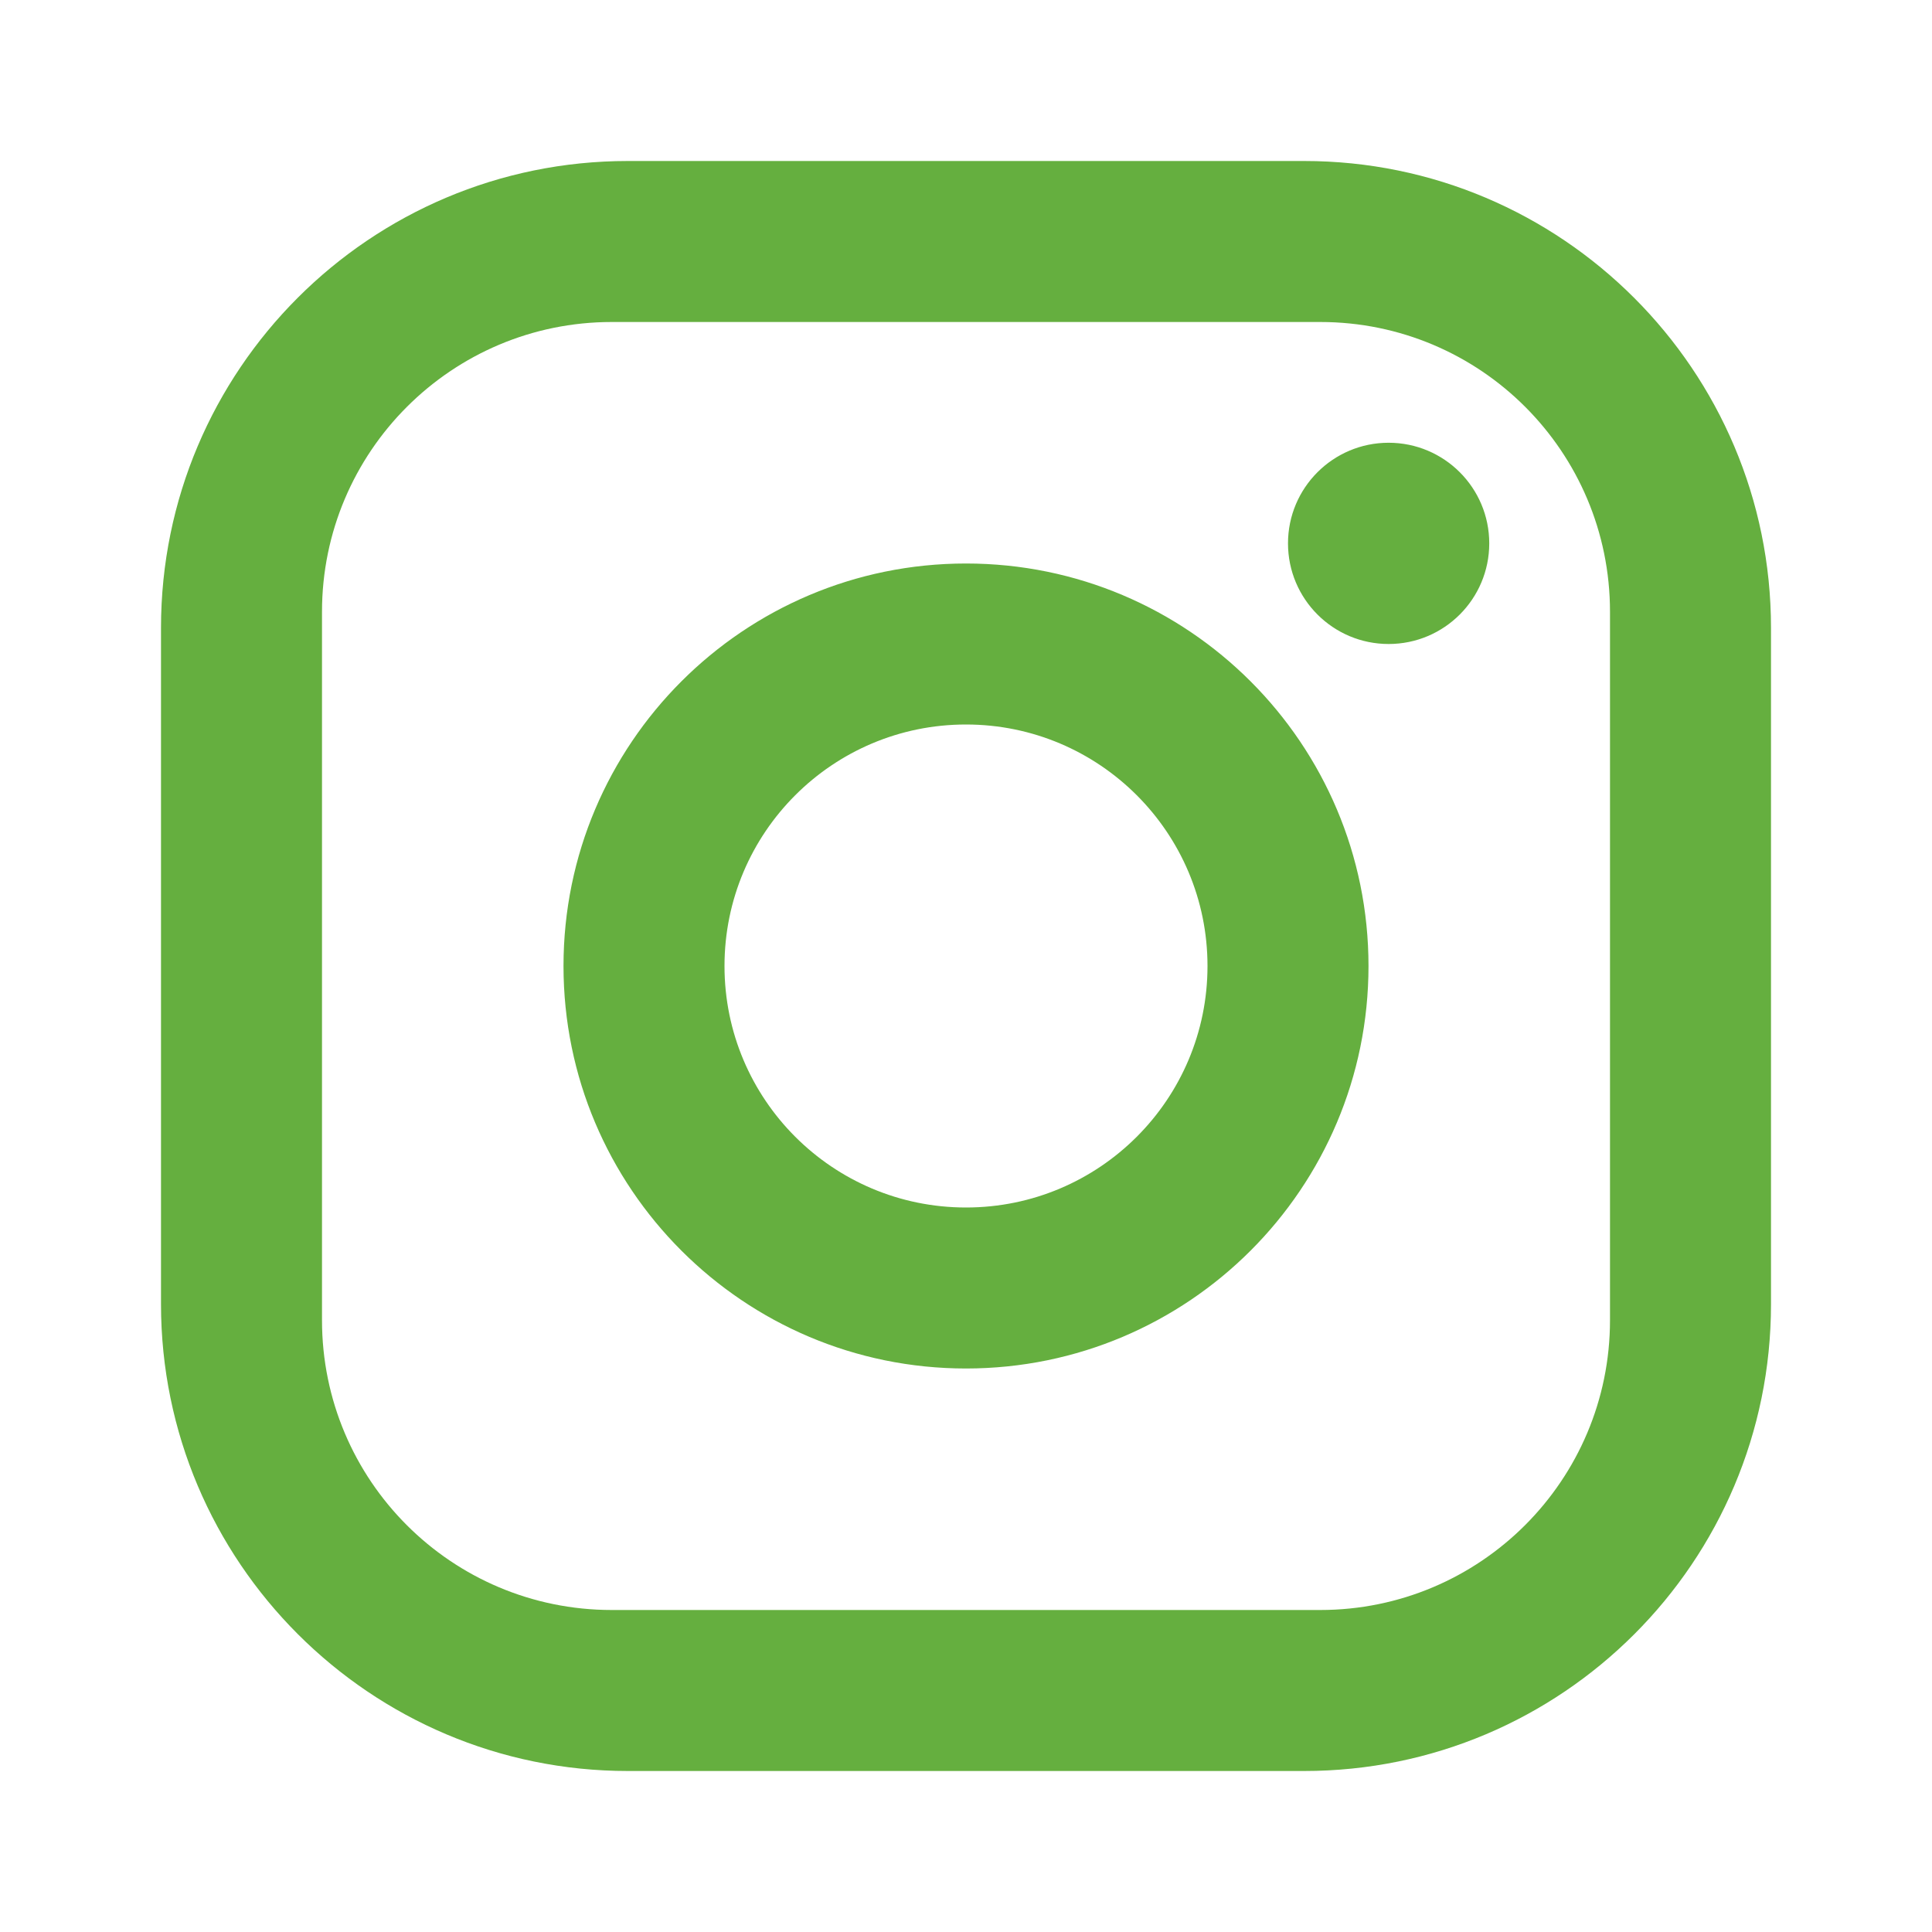
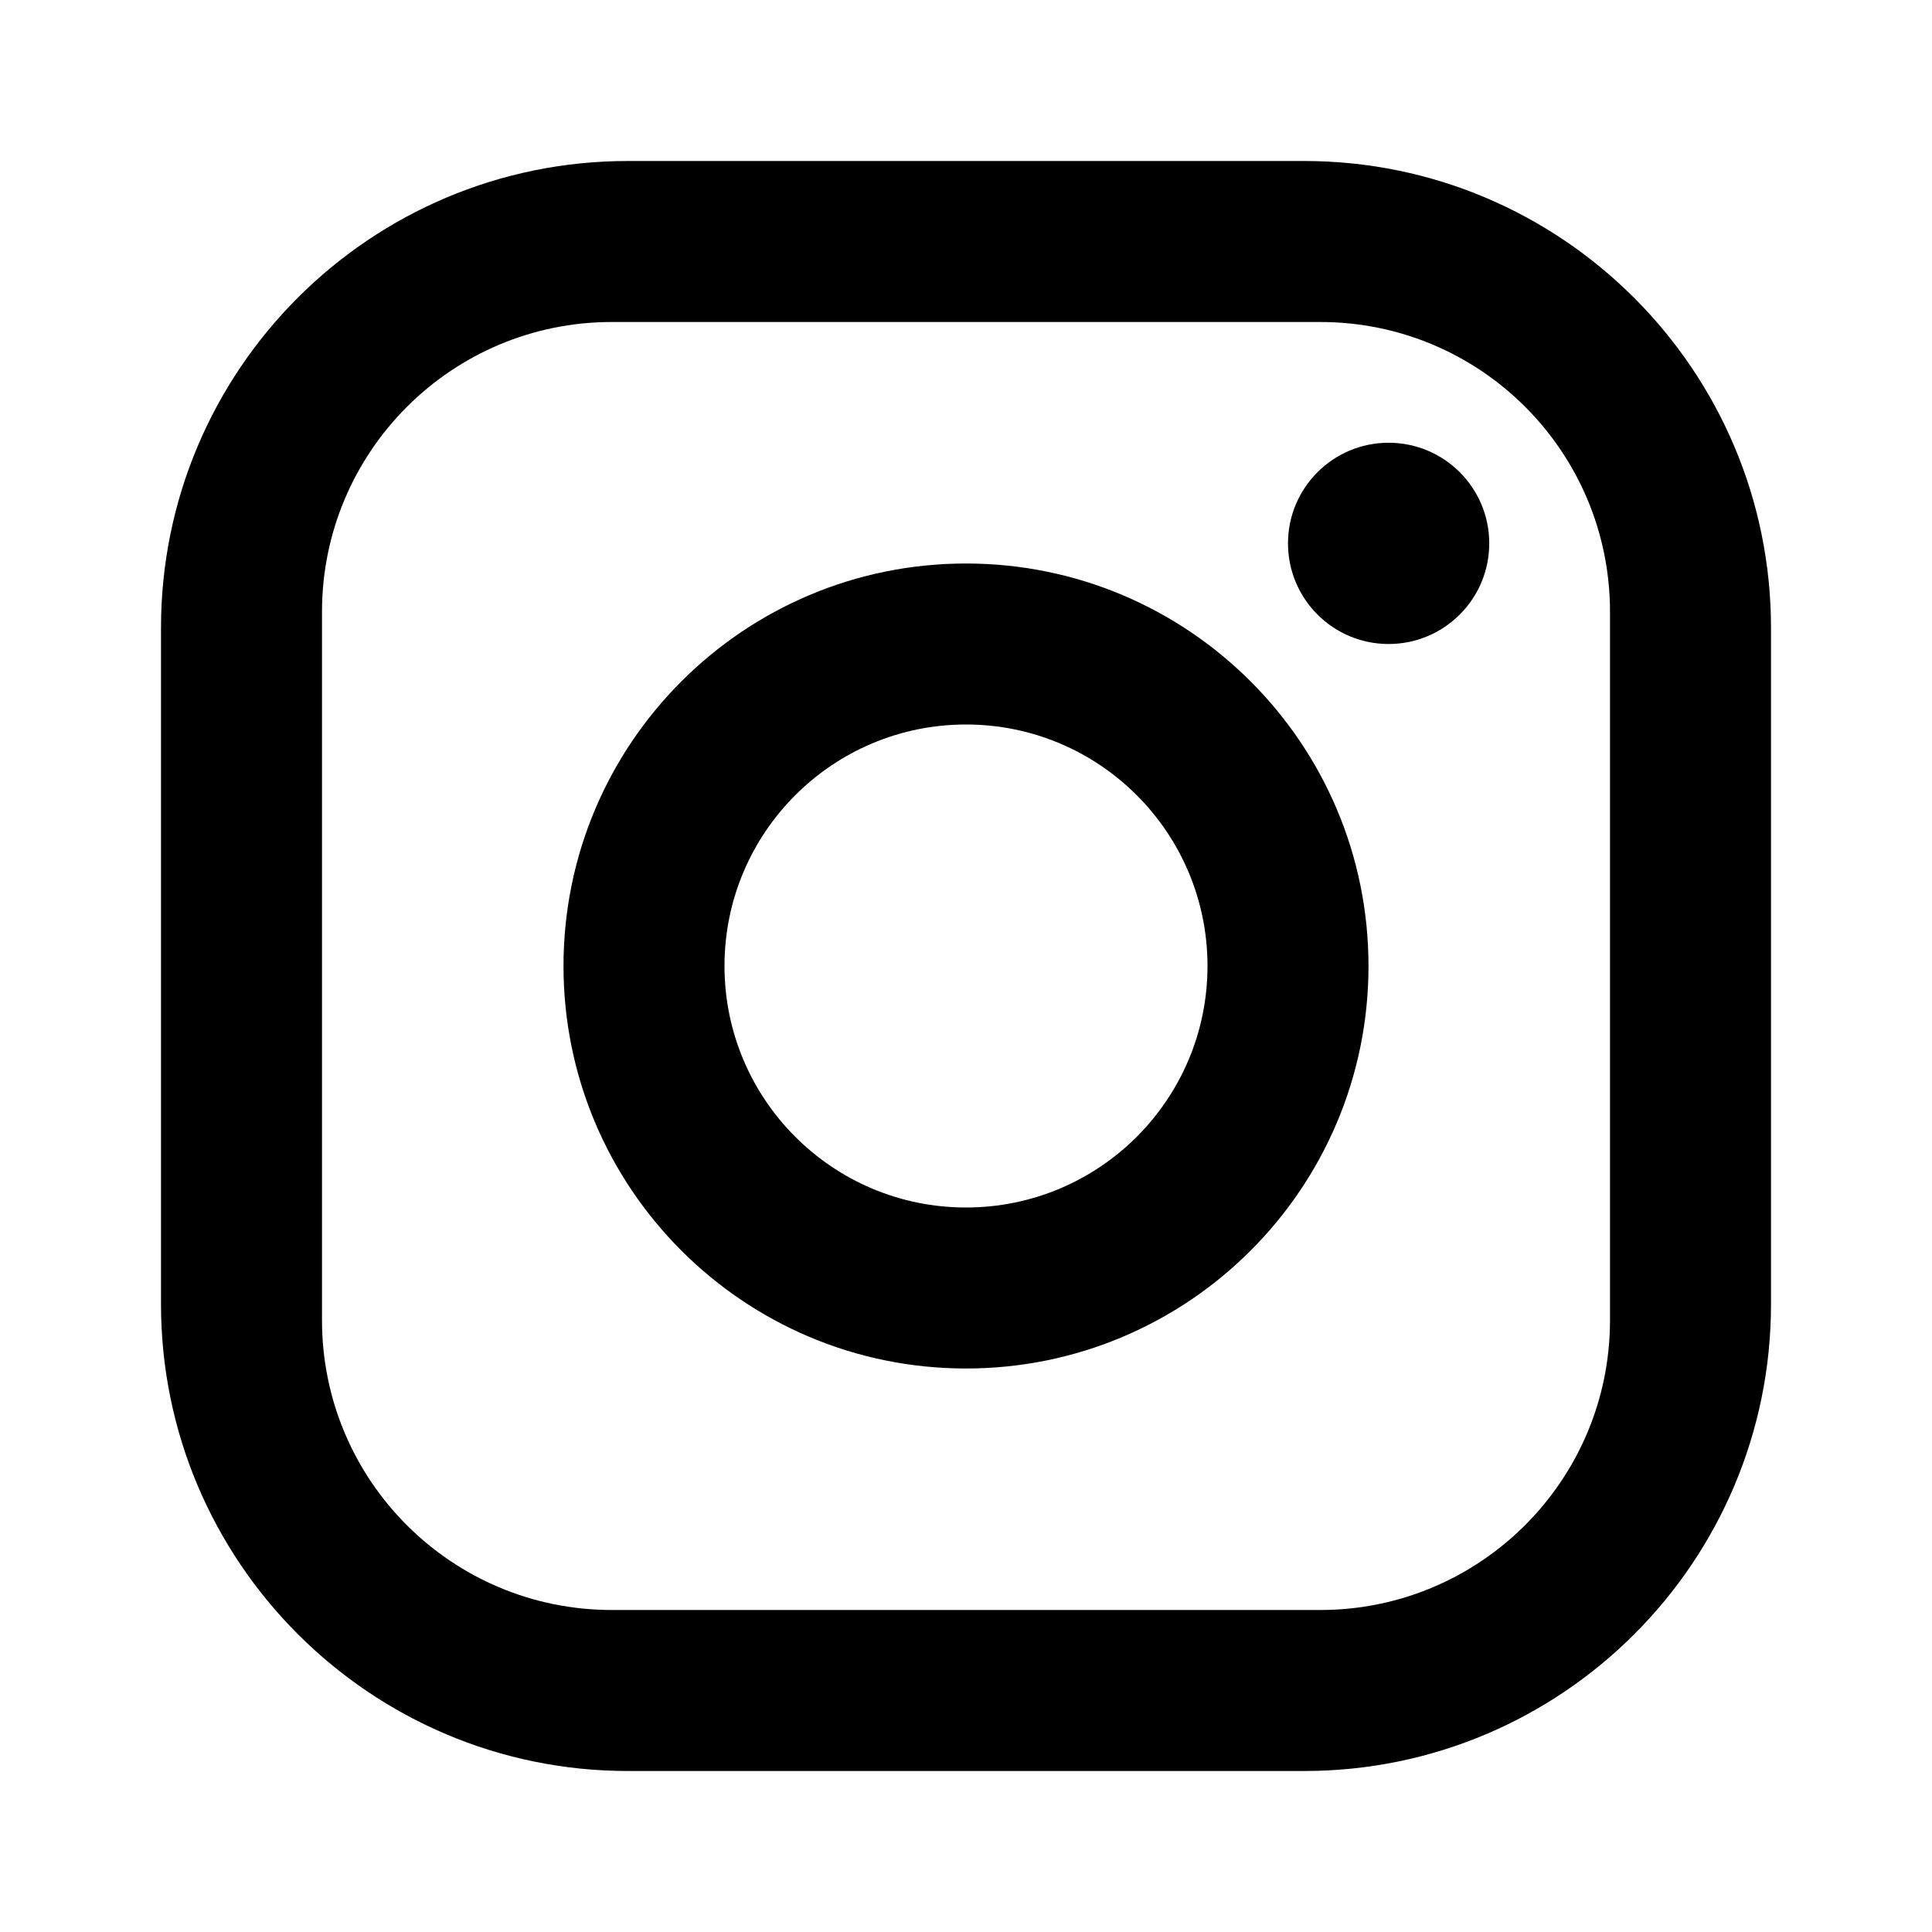
<svg xmlns="http://www.w3.org/2000/svg" version="1.1" width="24" height="24">
  <rect id="backgroundrect" width="100%" height="100%" x="0" y="0" fill="none" stroke="none" />
  <g class="currentLayer" style="">
-     <path d="M7.8,2H16.2C19.4,2 22,4.6 22,7.8V16.2A5.8,5.8 0 0,1 16.2,22H7.8C4.6,22 2,19.4 2,16.2V7.8A5.8,5.8 0 0,1 7.8,2M7.6,4A3.6,3.6 0 0,0 4,7.6V16.4C4,18.39 5.61,20 7.6,20H16.4A3.6,3.6 0 0,0 20,16.4V7.6C20,5.61 18.39,4 16.4,4H7.6M17.25,5.5A1.25,1.25 0 0,1 18.5,6.75A1.25,1.25 0 0,1 17.25,8A1.25,1.25 0 0,1 16,6.75A1.25,1.25 0 0,1 17.25,5.5M12,7A5,5 0 0,1 17,12A5,5 0 0,1 12,17A5,5 0 0,1 7,12A5,5 0 0,1 12,7M12,9A3,3 0 0,0 9,12A3,3 0 0,0 12,15A3,3 0 0,0 15,12A3,3 0 0,0 12,9Z" id="svg_1" class="selected" fill-opacity="1" fill="#65af3f" />
+     <path d="M7.8,2H16.2C19.4,2 22,4.6 22,7.8V16.2A5.8,5.8 0 0,1 16.2,22H7.8C4.6,22 2,19.4 2,16.2V7.8A5.8,5.8 0 0,1 7.8,2M7.6,4A3.6,3.6 0 0,0 4,7.6V16.4C4,18.39 5.61,20 7.6,20H16.4A3.6,3.6 0 0,0 20,16.4V7.6C20,5.61 18.39,4 16.4,4H7.6M17.25,5.5A1.25,1.25 0 0,1 18.5,6.75A1.25,1.25 0 0,1 17.25,8A1.25,1.25 0 0,1 16,6.75A1.25,1.25 0 0,1 17.25,5.5M12,7A5,5 0 0,1 17,12A5,5 0 0,1 12,17A5,5 0 0,1 7,12A5,5 0 0,1 12,7M12,9A3,3 0 0,0 9,12A3,3 0 0,0 12,15A3,3 0 0,0 15,12A3,3 0 0,0 12,9Z" id="svg_1" class="selected" fill-opacity="1" />
  </g>
</svg>
